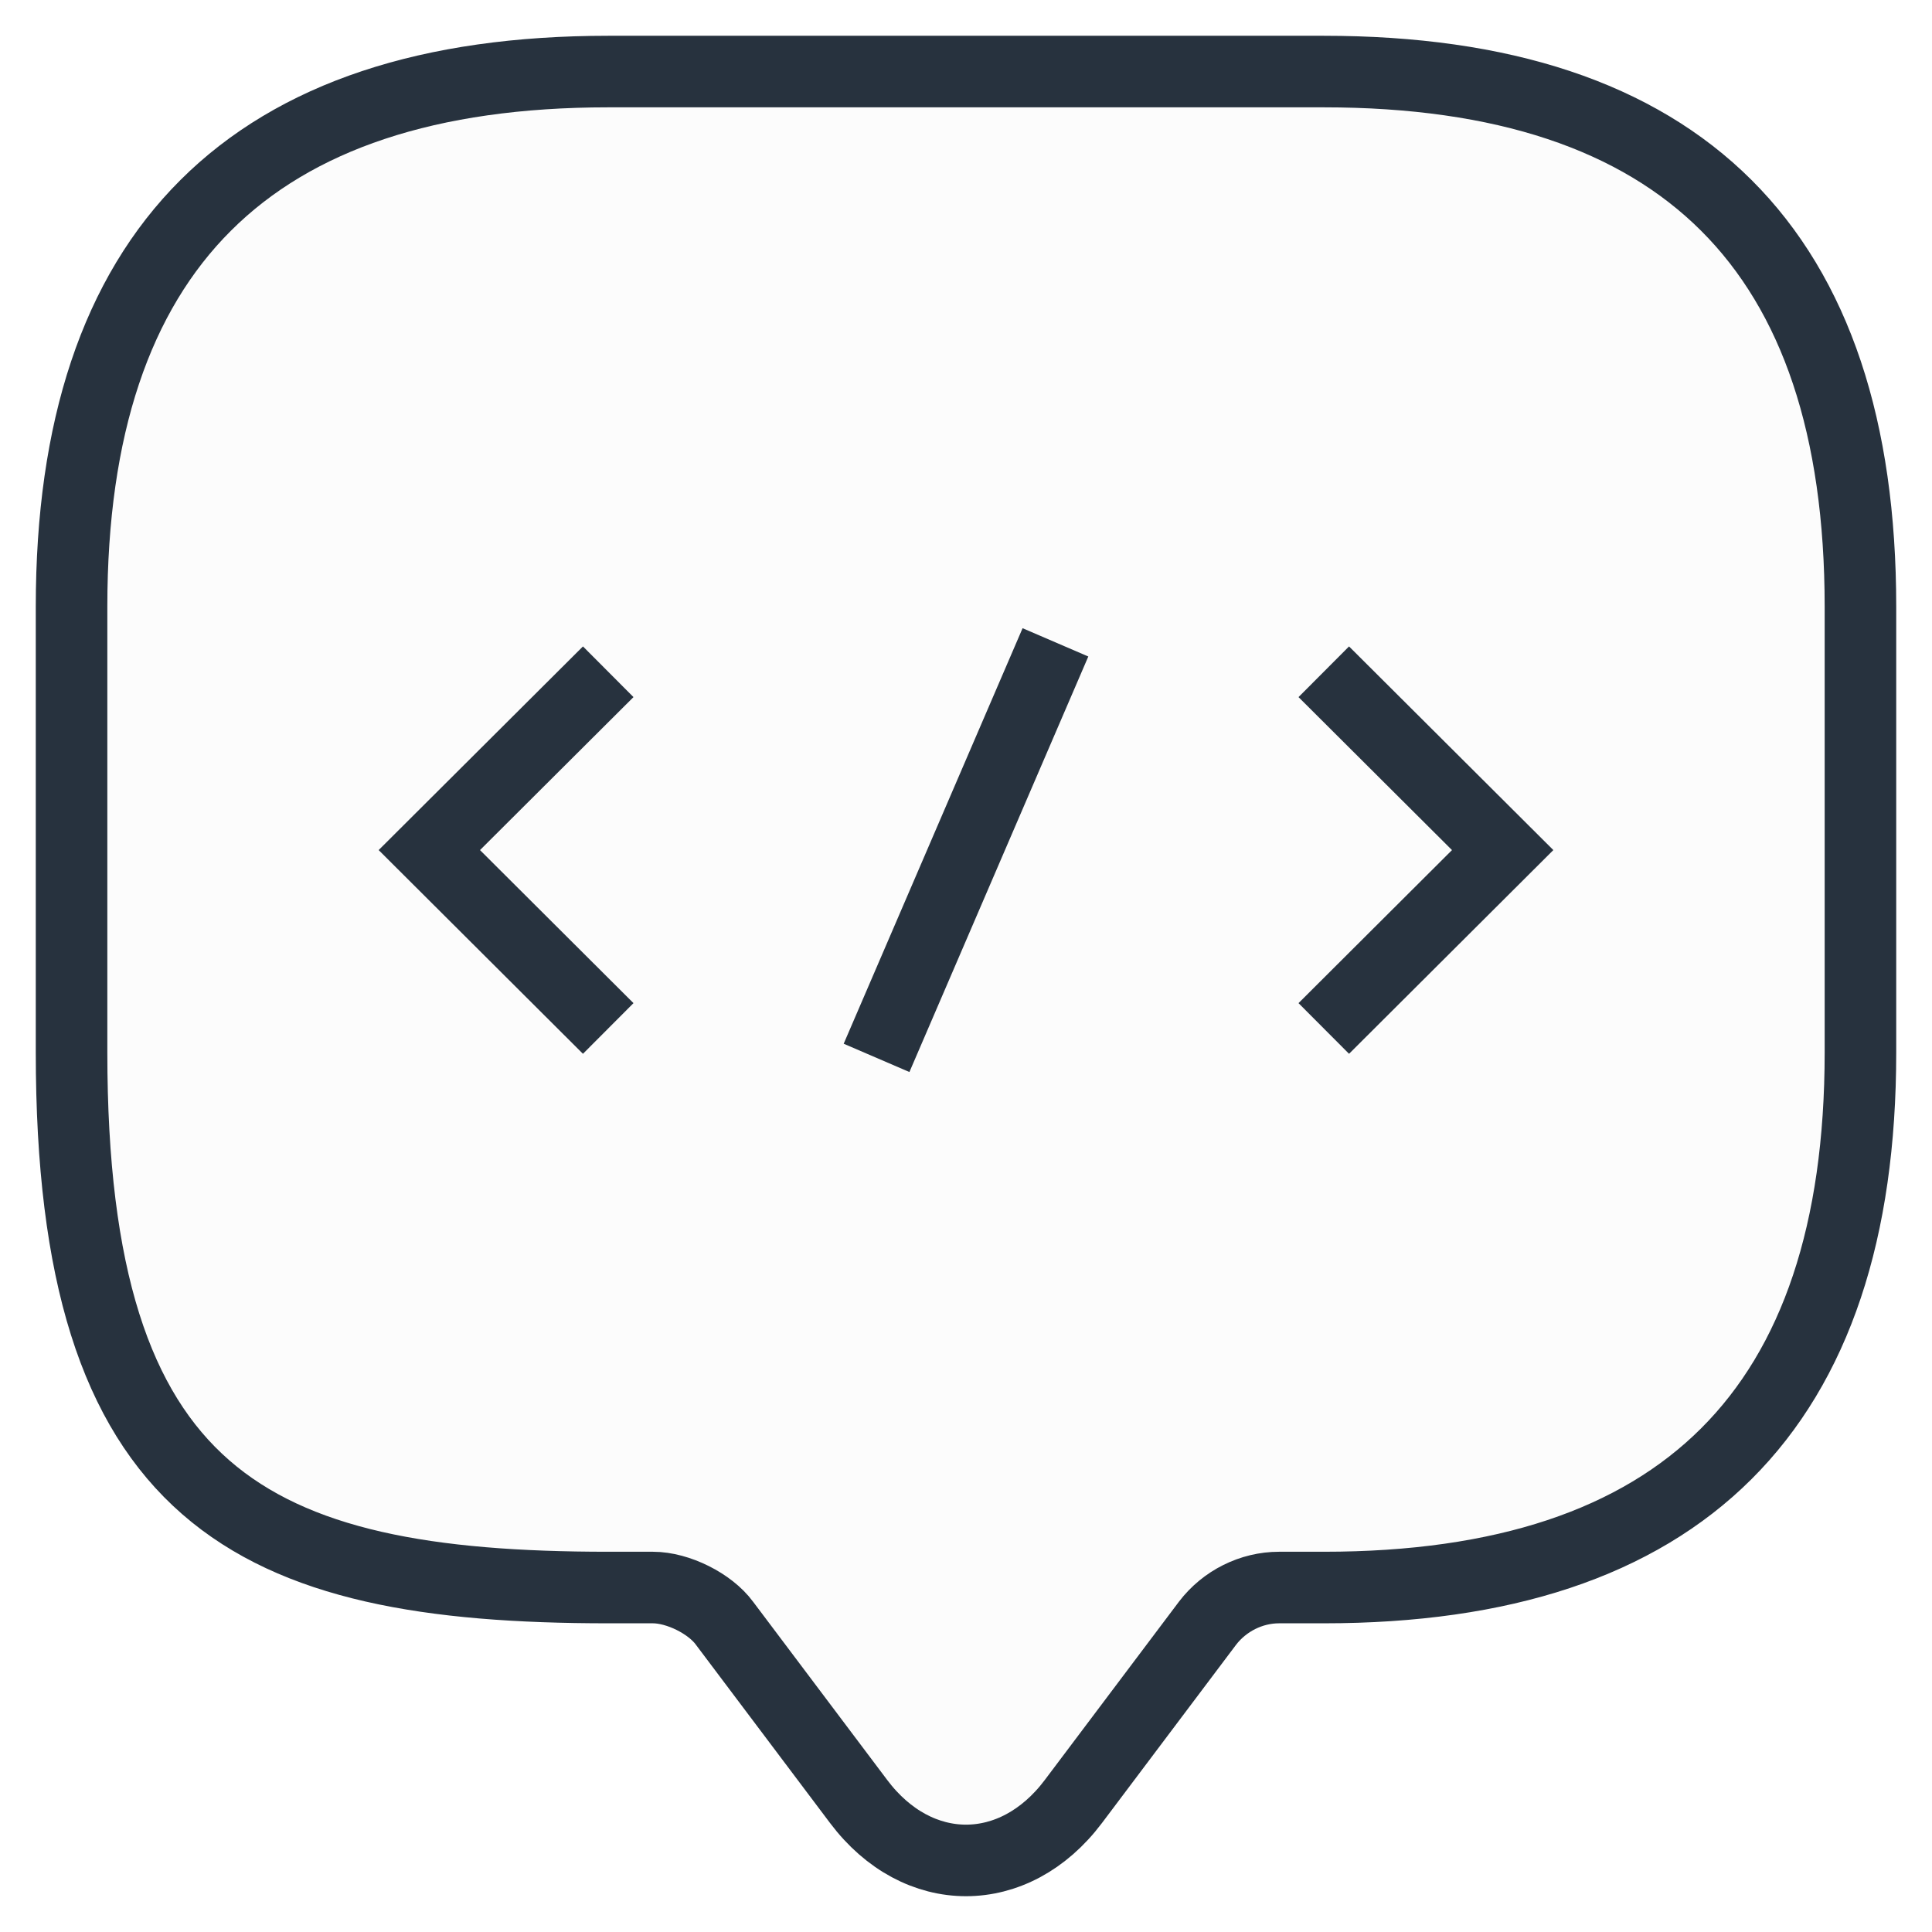
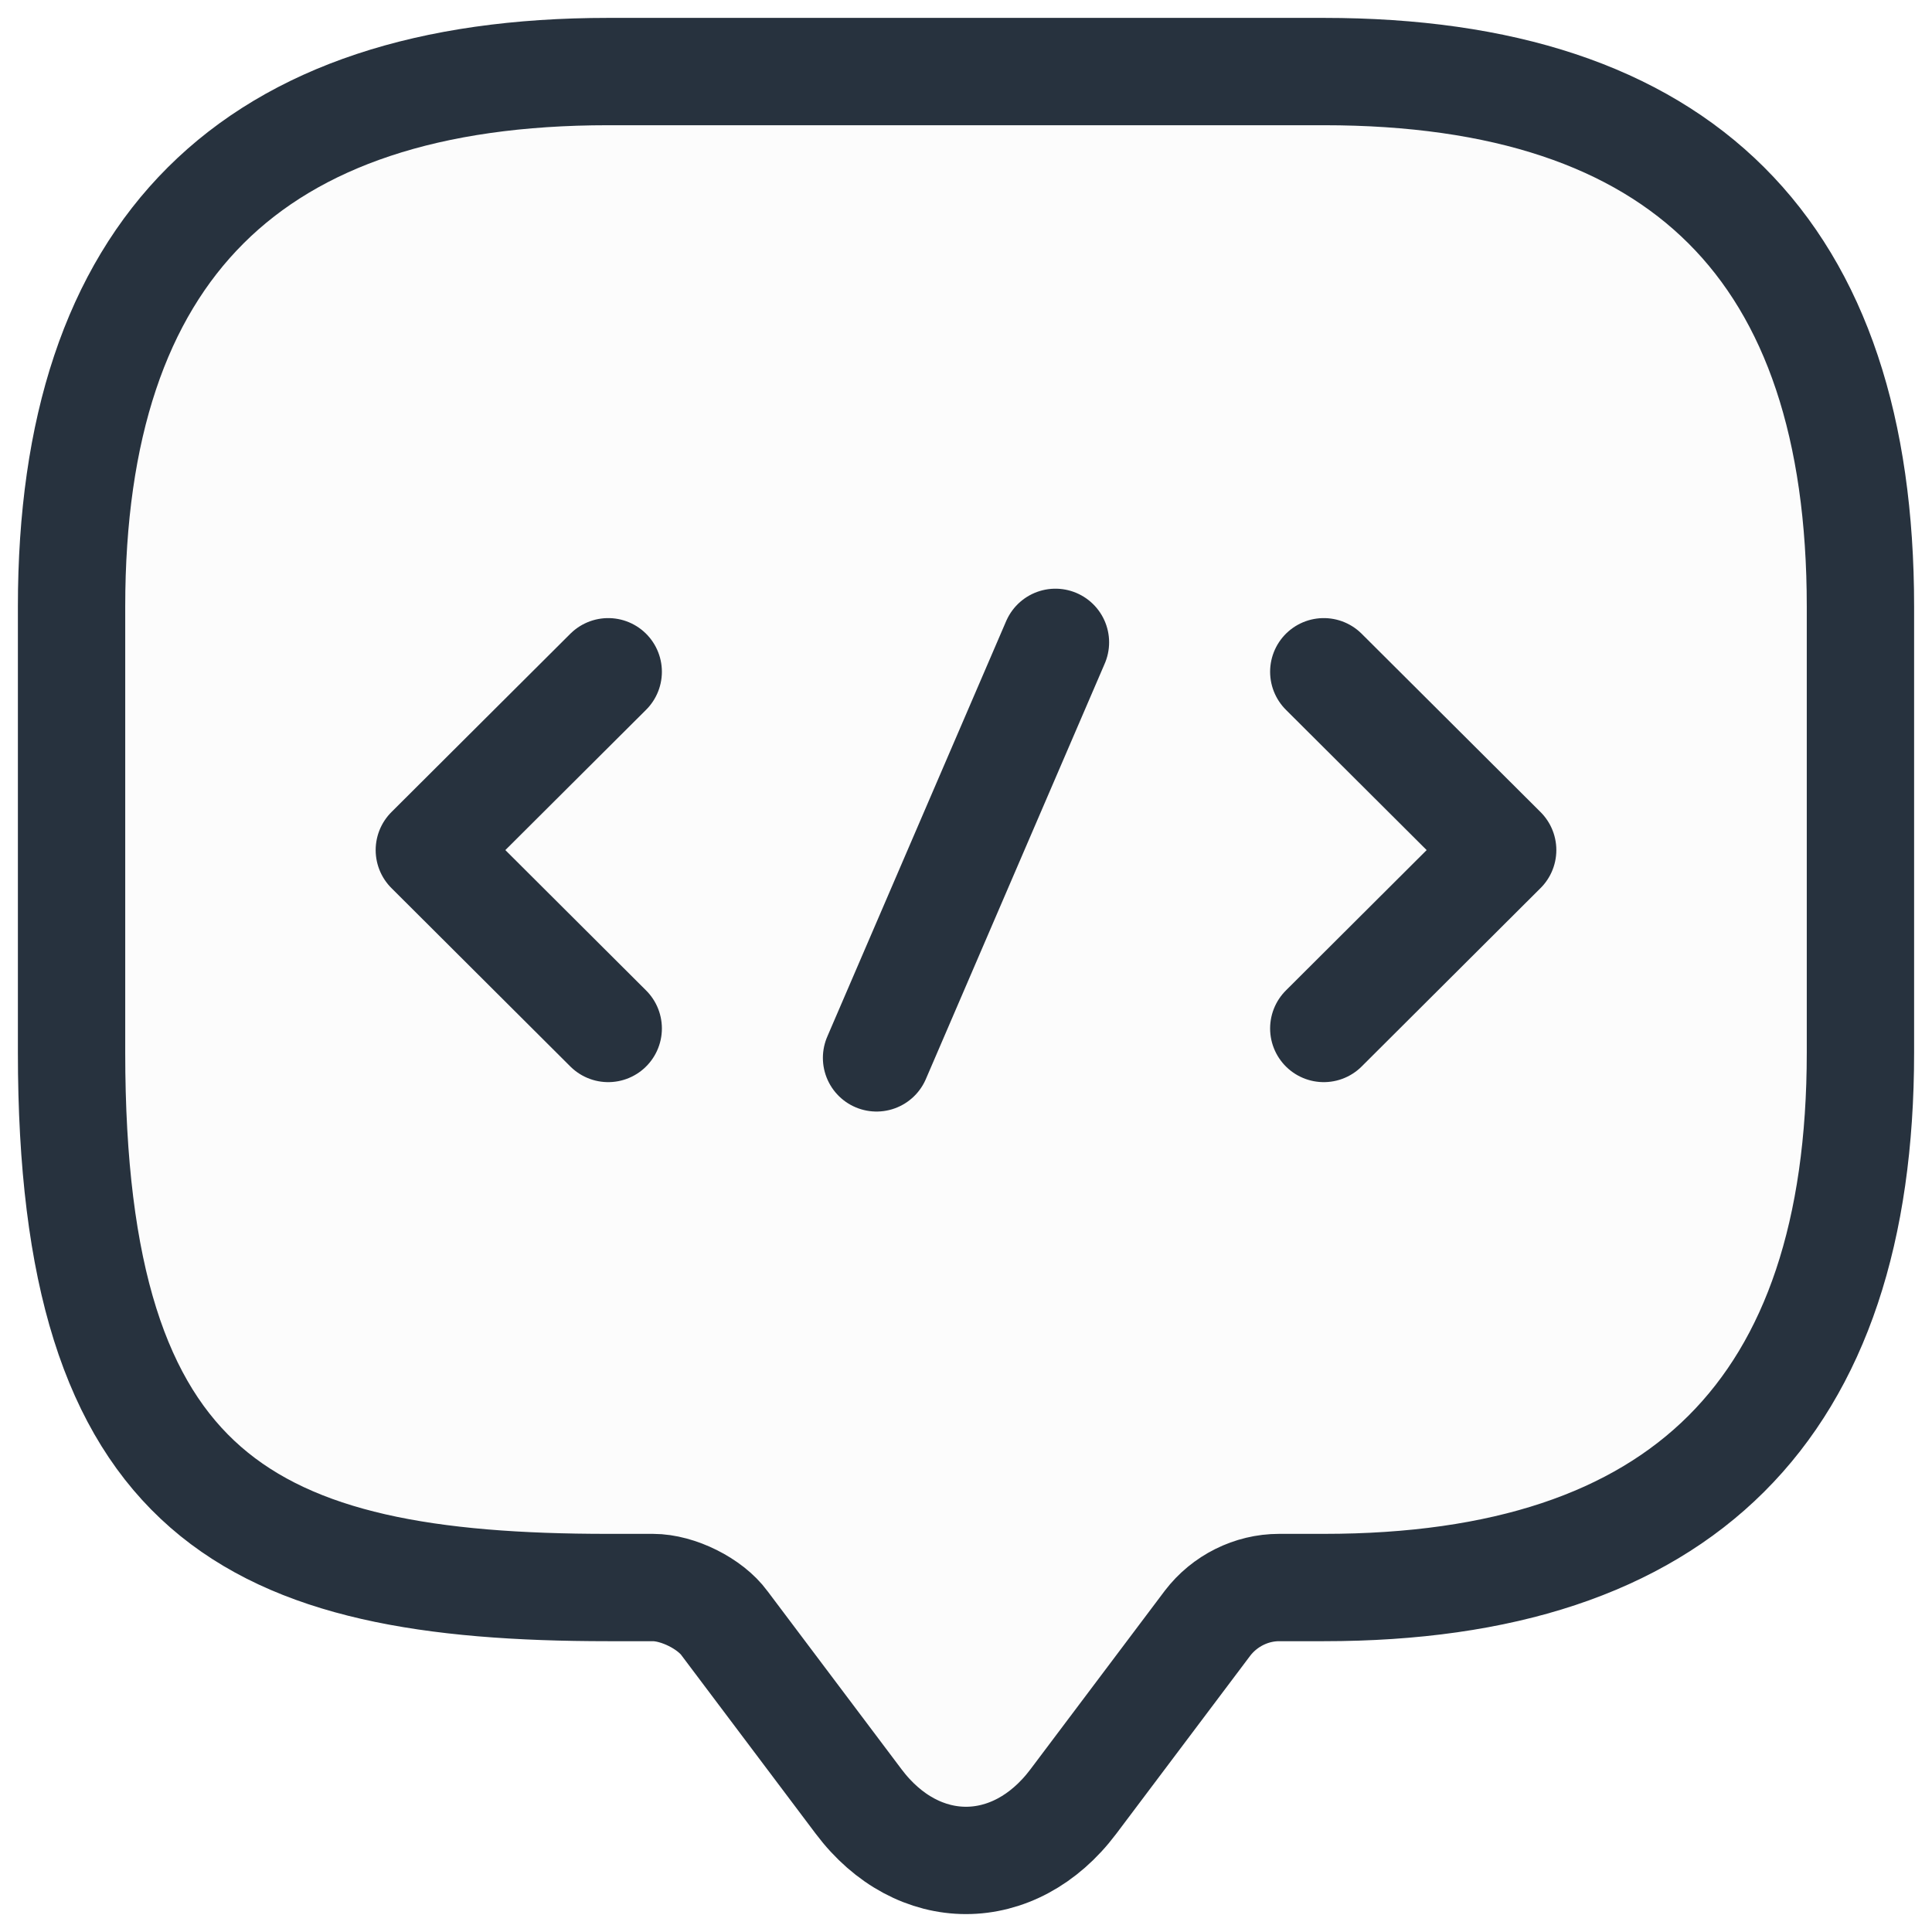
<svg xmlns="http://www.w3.org/2000/svg" width="27" height="27" viewBox="0 0 27 27" fill="none">
-   <path d="M9.125 22.186H8.5C3.5 22.186 1 20.94 1 14.709V8.478C1 3.493 3.5 1 8.5 1H18.5C23.5 1 26 3.493 26 8.478V14.709C26 19.694 23.5 22.186 18.5 22.186H17.875C17.488 22.186 17.113 22.373 16.875 22.685L15 25.177C14.175 26.274 12.825 26.274 12 25.177L10.125 22.685C9.925 22.411 9.475 22.186 9.125 22.186Z" fill="#FCFCFC" stroke="#27323E" strokeWidth="1.5" stroke-miterlimit="10" strokeLinecap="round" strokeLinejoin="round" />
+   <path d="M9.125 22.186H8.5C3.5 22.186 1 20.94 1 14.709V8.478C1 3.493 3.5 1 8.5 1H18.5C23.5 1 26 3.493 26 8.478V14.709C26 19.694 23.5 22.186 18.5 22.186H17.875C17.488 22.186 17.113 22.373 16.875 22.685L15 25.177C14.175 26.274 12.825 26.274 12 25.177L10.125 22.685C9.925 22.411 9.475 22.186 9.125 22.186Z" fill="#FCFCFC" stroke="#27323E" stroke-width="1.5" stroke-miterlimit="10" stroke-linecap="round" stroke-linejoin="round" />
  <path d="M8.5 9.388L6 11.88L8.5 14.373M18.5 9.388L21 11.88L18.5 14.373M14.75 8.977L12.25 14.784L14.75 8.977Z" fill="#FCFCFC" />
-   <path d="M8.5 9.388L6 11.88L8.5 14.373M18.5 9.388L21 11.88L18.5 14.373M14.75 8.977L12.25 14.784" stroke="#27323E" strokeWidth="1.5" stroke-miterlimit="10" strokeLinecap="round" strokeLinejoin="round" />
+   <path d="M8.5 9.388L6 11.88L8.5 14.373M18.5 9.388L21 11.88L18.5 14.373M14.75 8.977L12.25 14.784" stroke="#27323E" stroke-width="1.5" stroke-miterlimit="10" stroke-linecap="round" stroke-linejoin="round" />
</svg>
